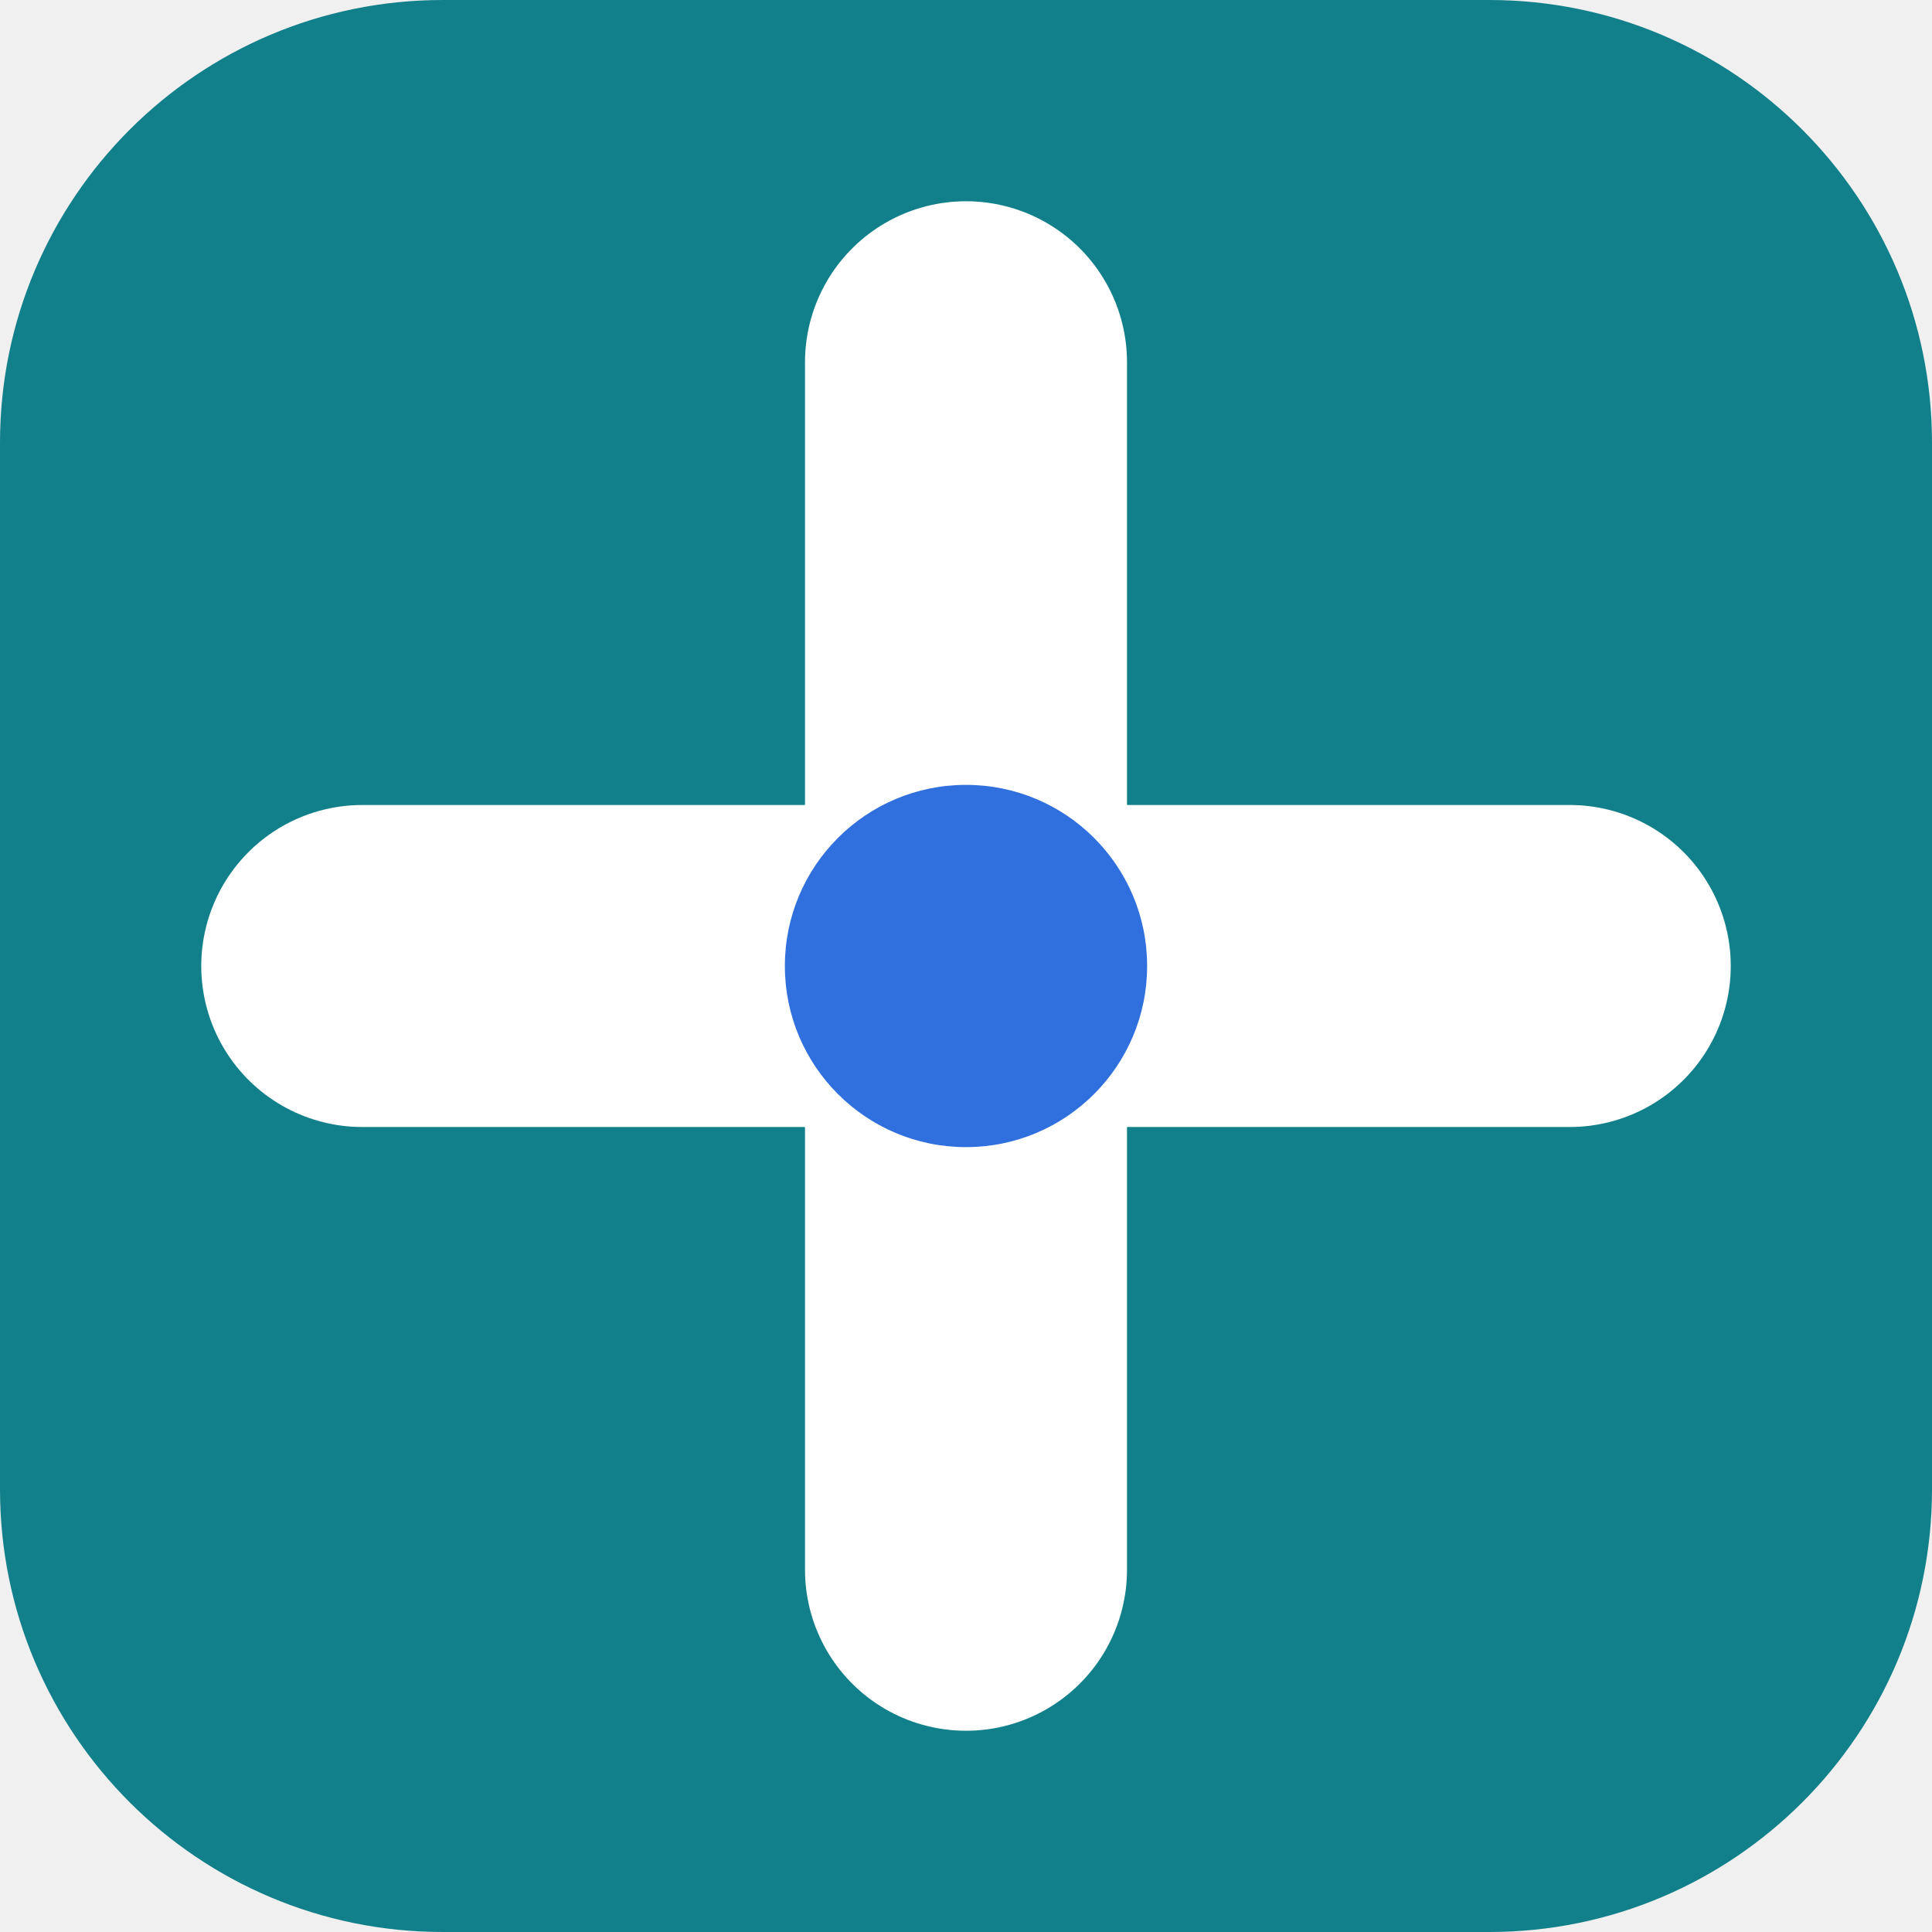
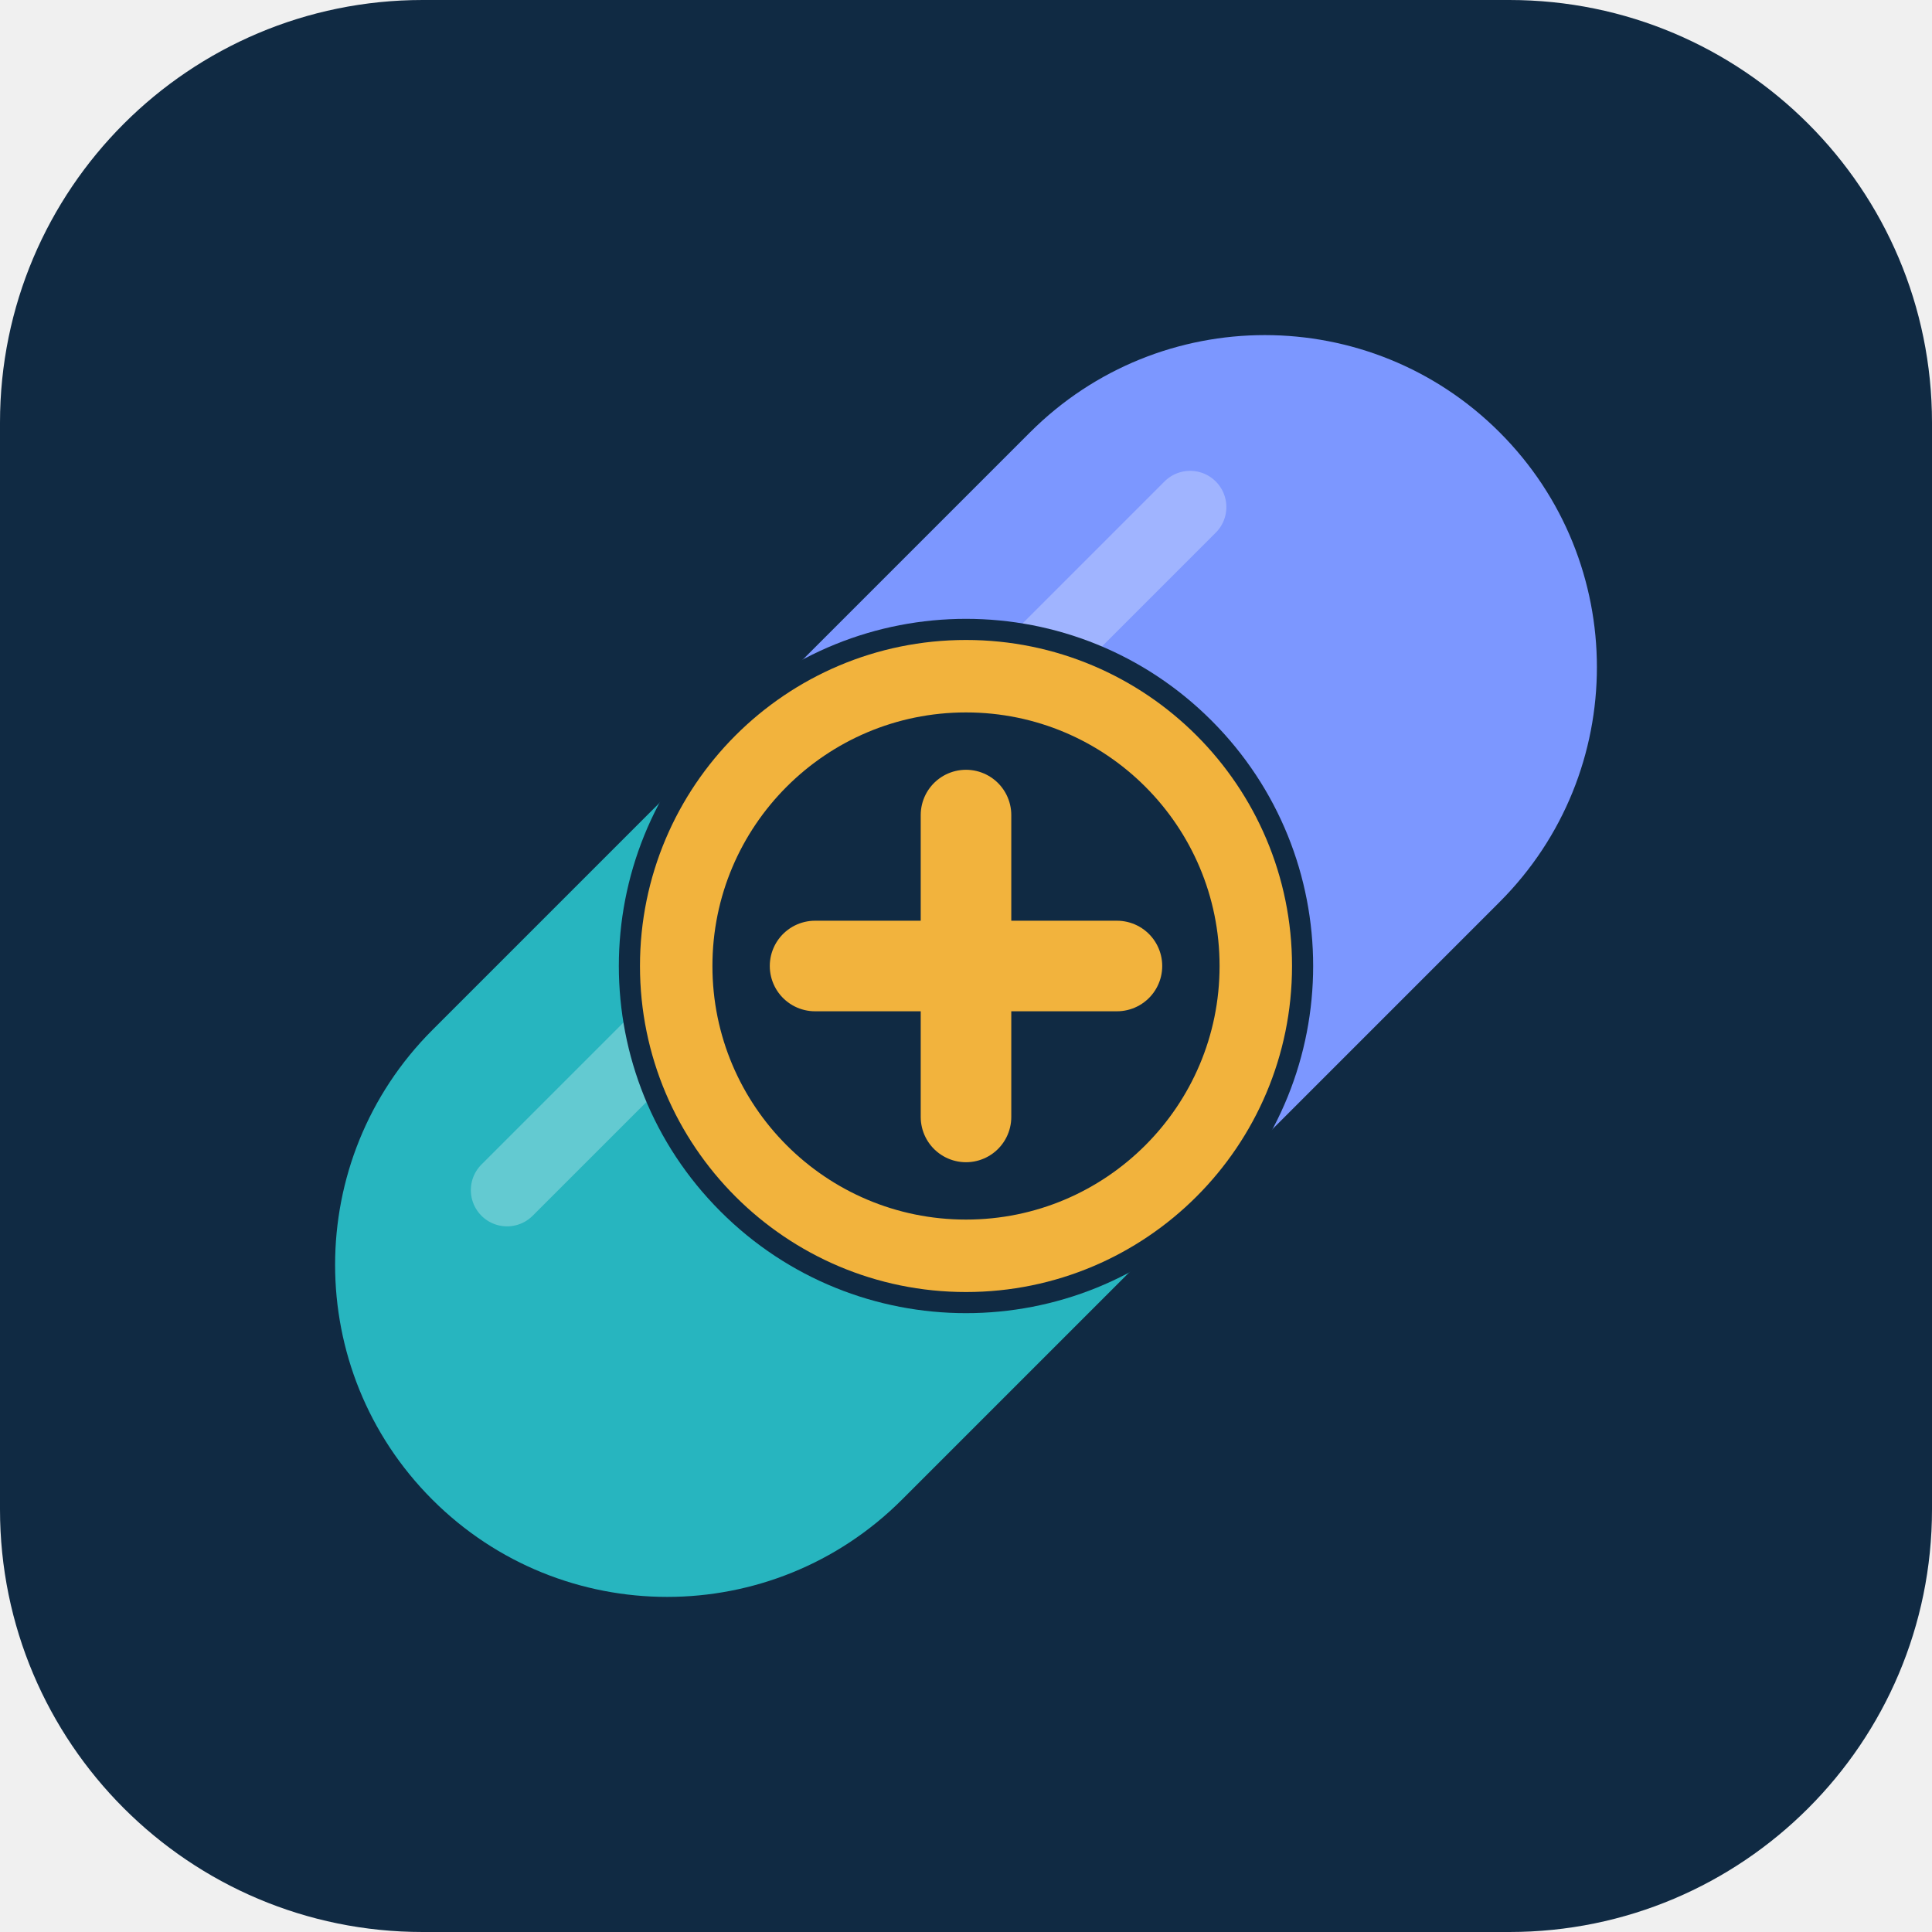
- <svg xmlns="http://www.w3.org/2000/svg" viewBox="0 0 96 96">
-   <rect width="96" height="96" rx="22" fill="#12808A" />
-   <path d="M48 18v60M18 48h60" stroke="#fff" stroke-width="16" stroke-linecap="round" />
-   <circle cx="48" cy="48" r="9" fill="#2F6FDE" />
+ <svg xmlns="http://www.w3.org/2000/svg" viewBox="0 0 64 64">
+   <rect width="64" height="64" rx="14" fill="#102A43" />
+   <defs>
+     <mask id="ia">
+       <rect width="64" height="64" fill="#fff" />
+       <circle cx="32" cy="32" r="11.5" fill="#000" />
+     </mask>
+   </defs>
+   <g transform="rotate(-45 32 32)">
+     <g mask="url(#ia)">
+       <path d="M31 21H18a11 11 0 0 0 0 22h13Z" fill="#27B5BF" />
+       <path d="M33 21h13a11 11 0 0 1 0 22H33Z" fill="#7C97FF" />
+       <path d="M16 26.5h13M35 26.5h13" stroke-linecap="round" stroke-width="2.4" stroke="#fff" stroke-opacity=".28" />
+     </g>
+   </g>
+   <circle cx="32" cy="32" r="9.6" fill="none" stroke="#F2B33D" stroke-width="2.4" />
+   <path d="M32 27v10M27 32h10" stroke="#F2B33D" stroke-width="3" stroke-linecap="round" />
</svg>
